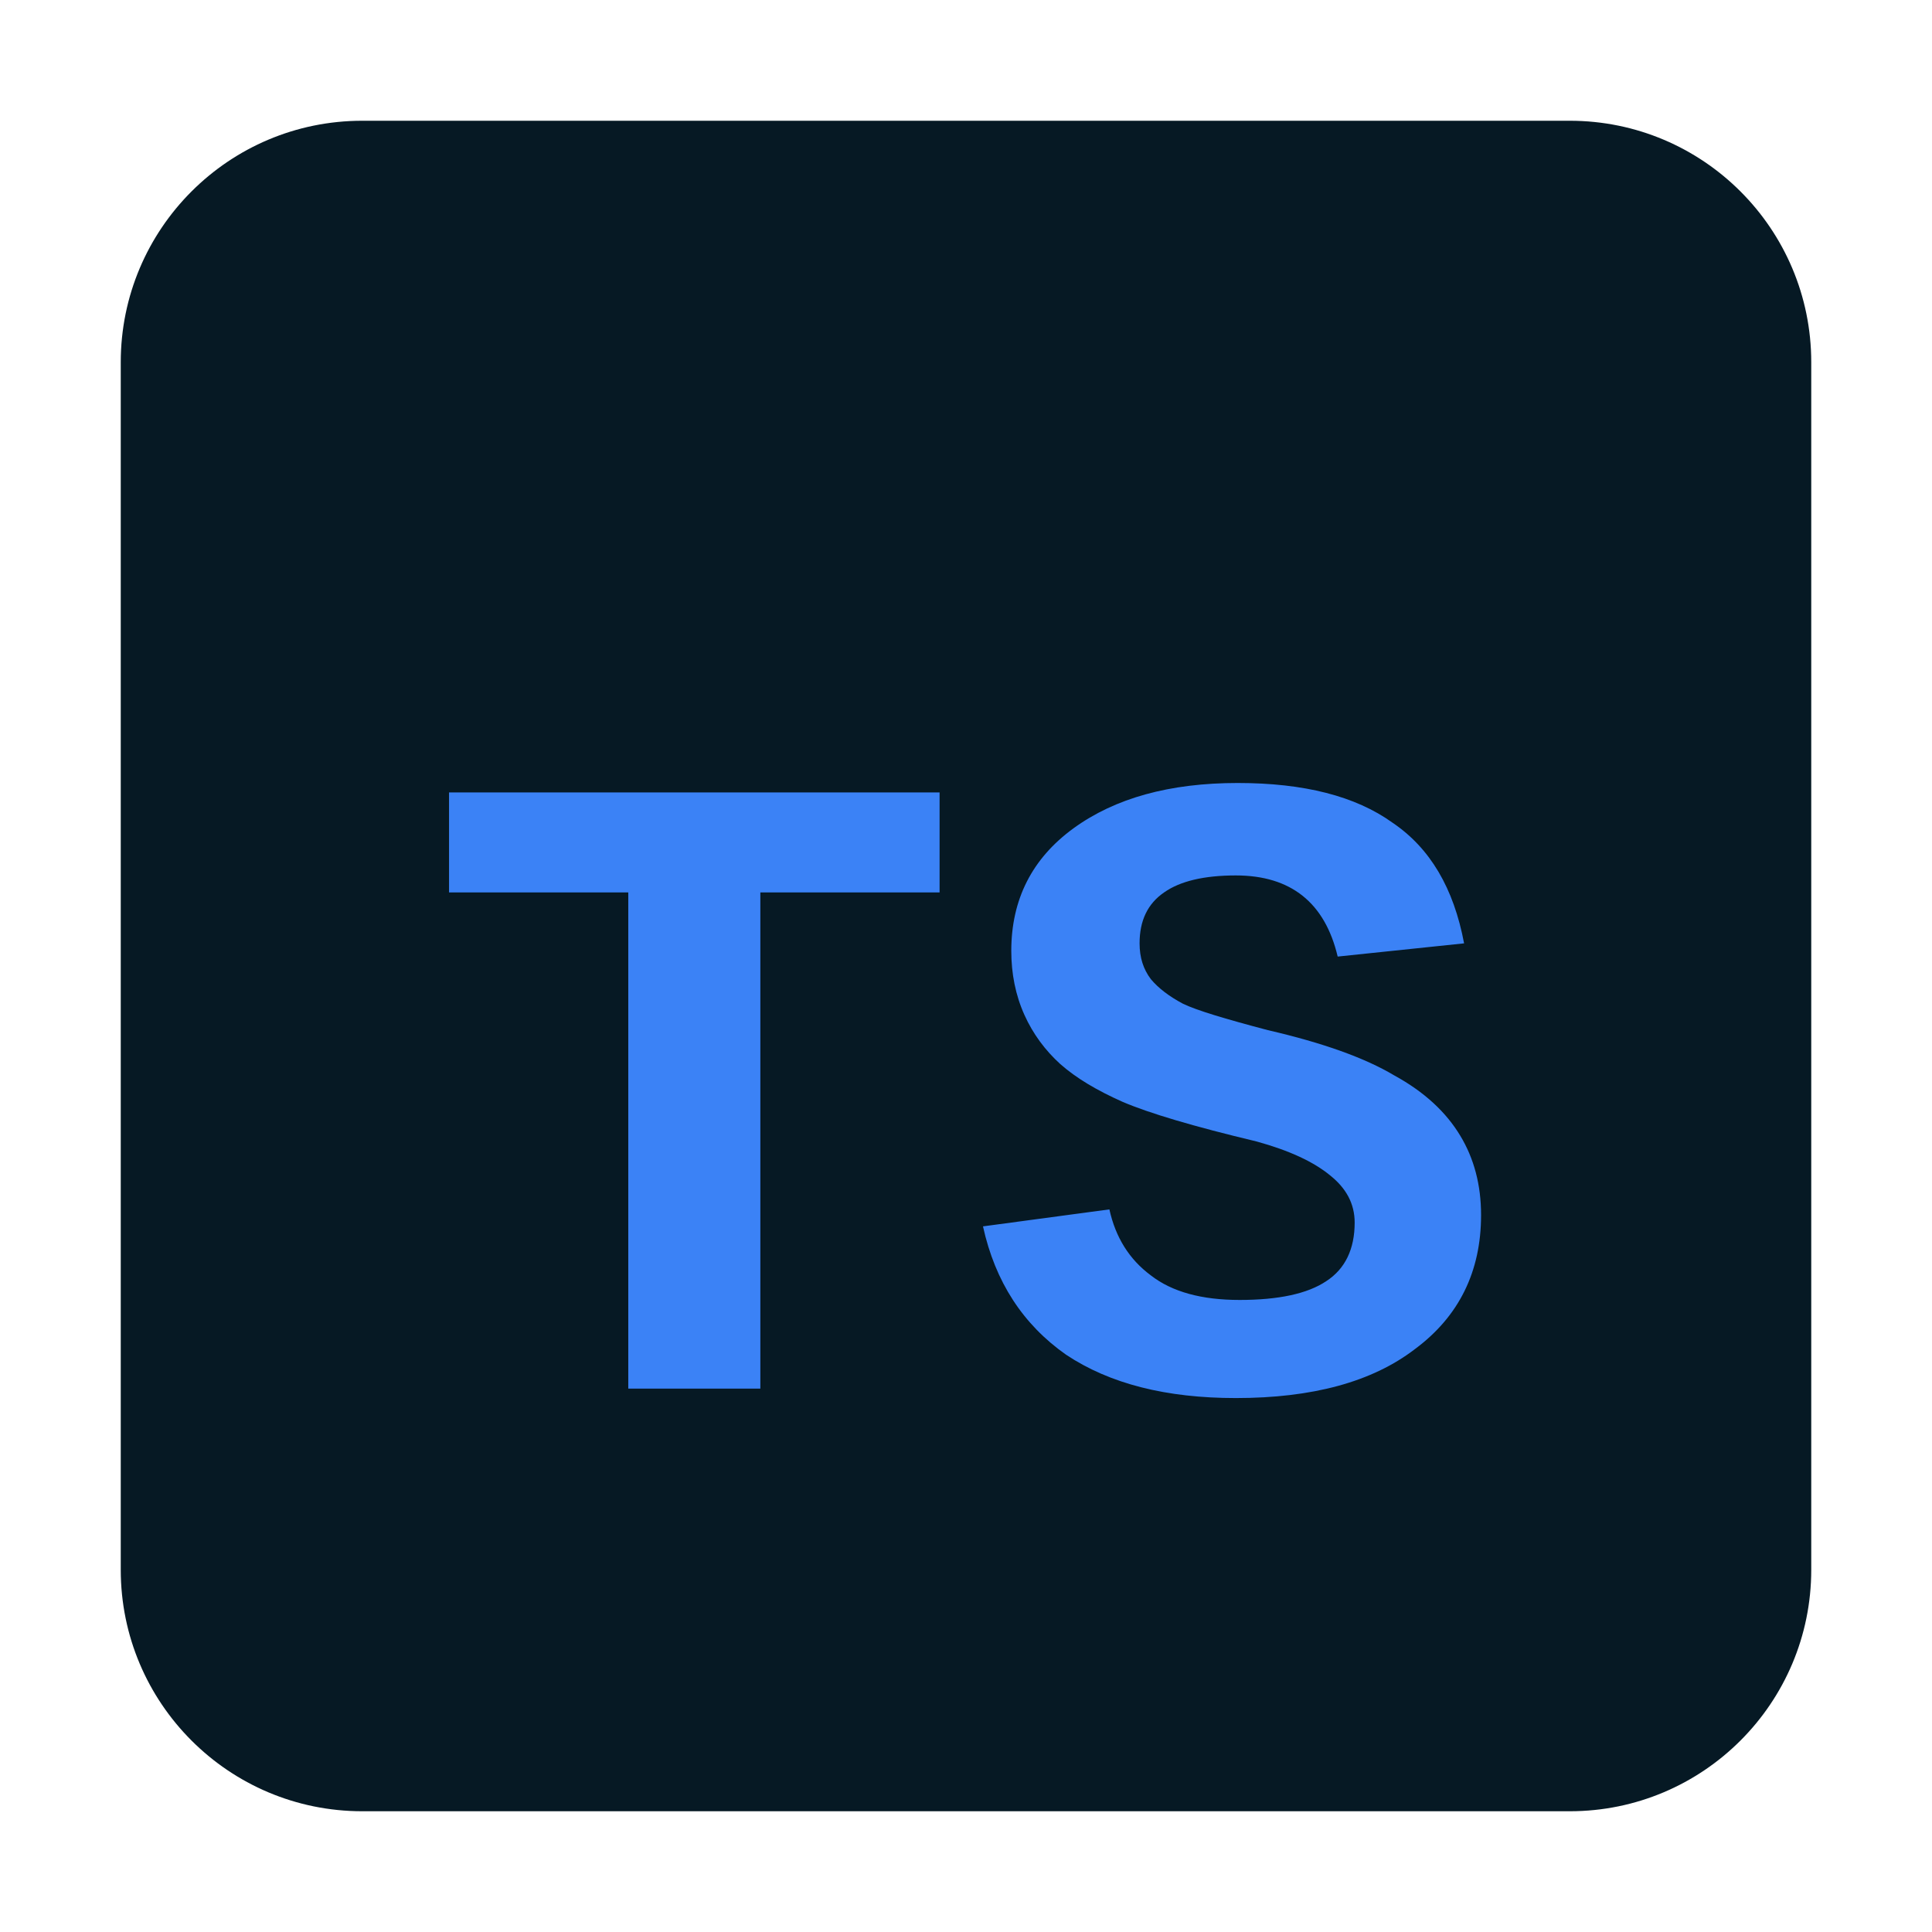
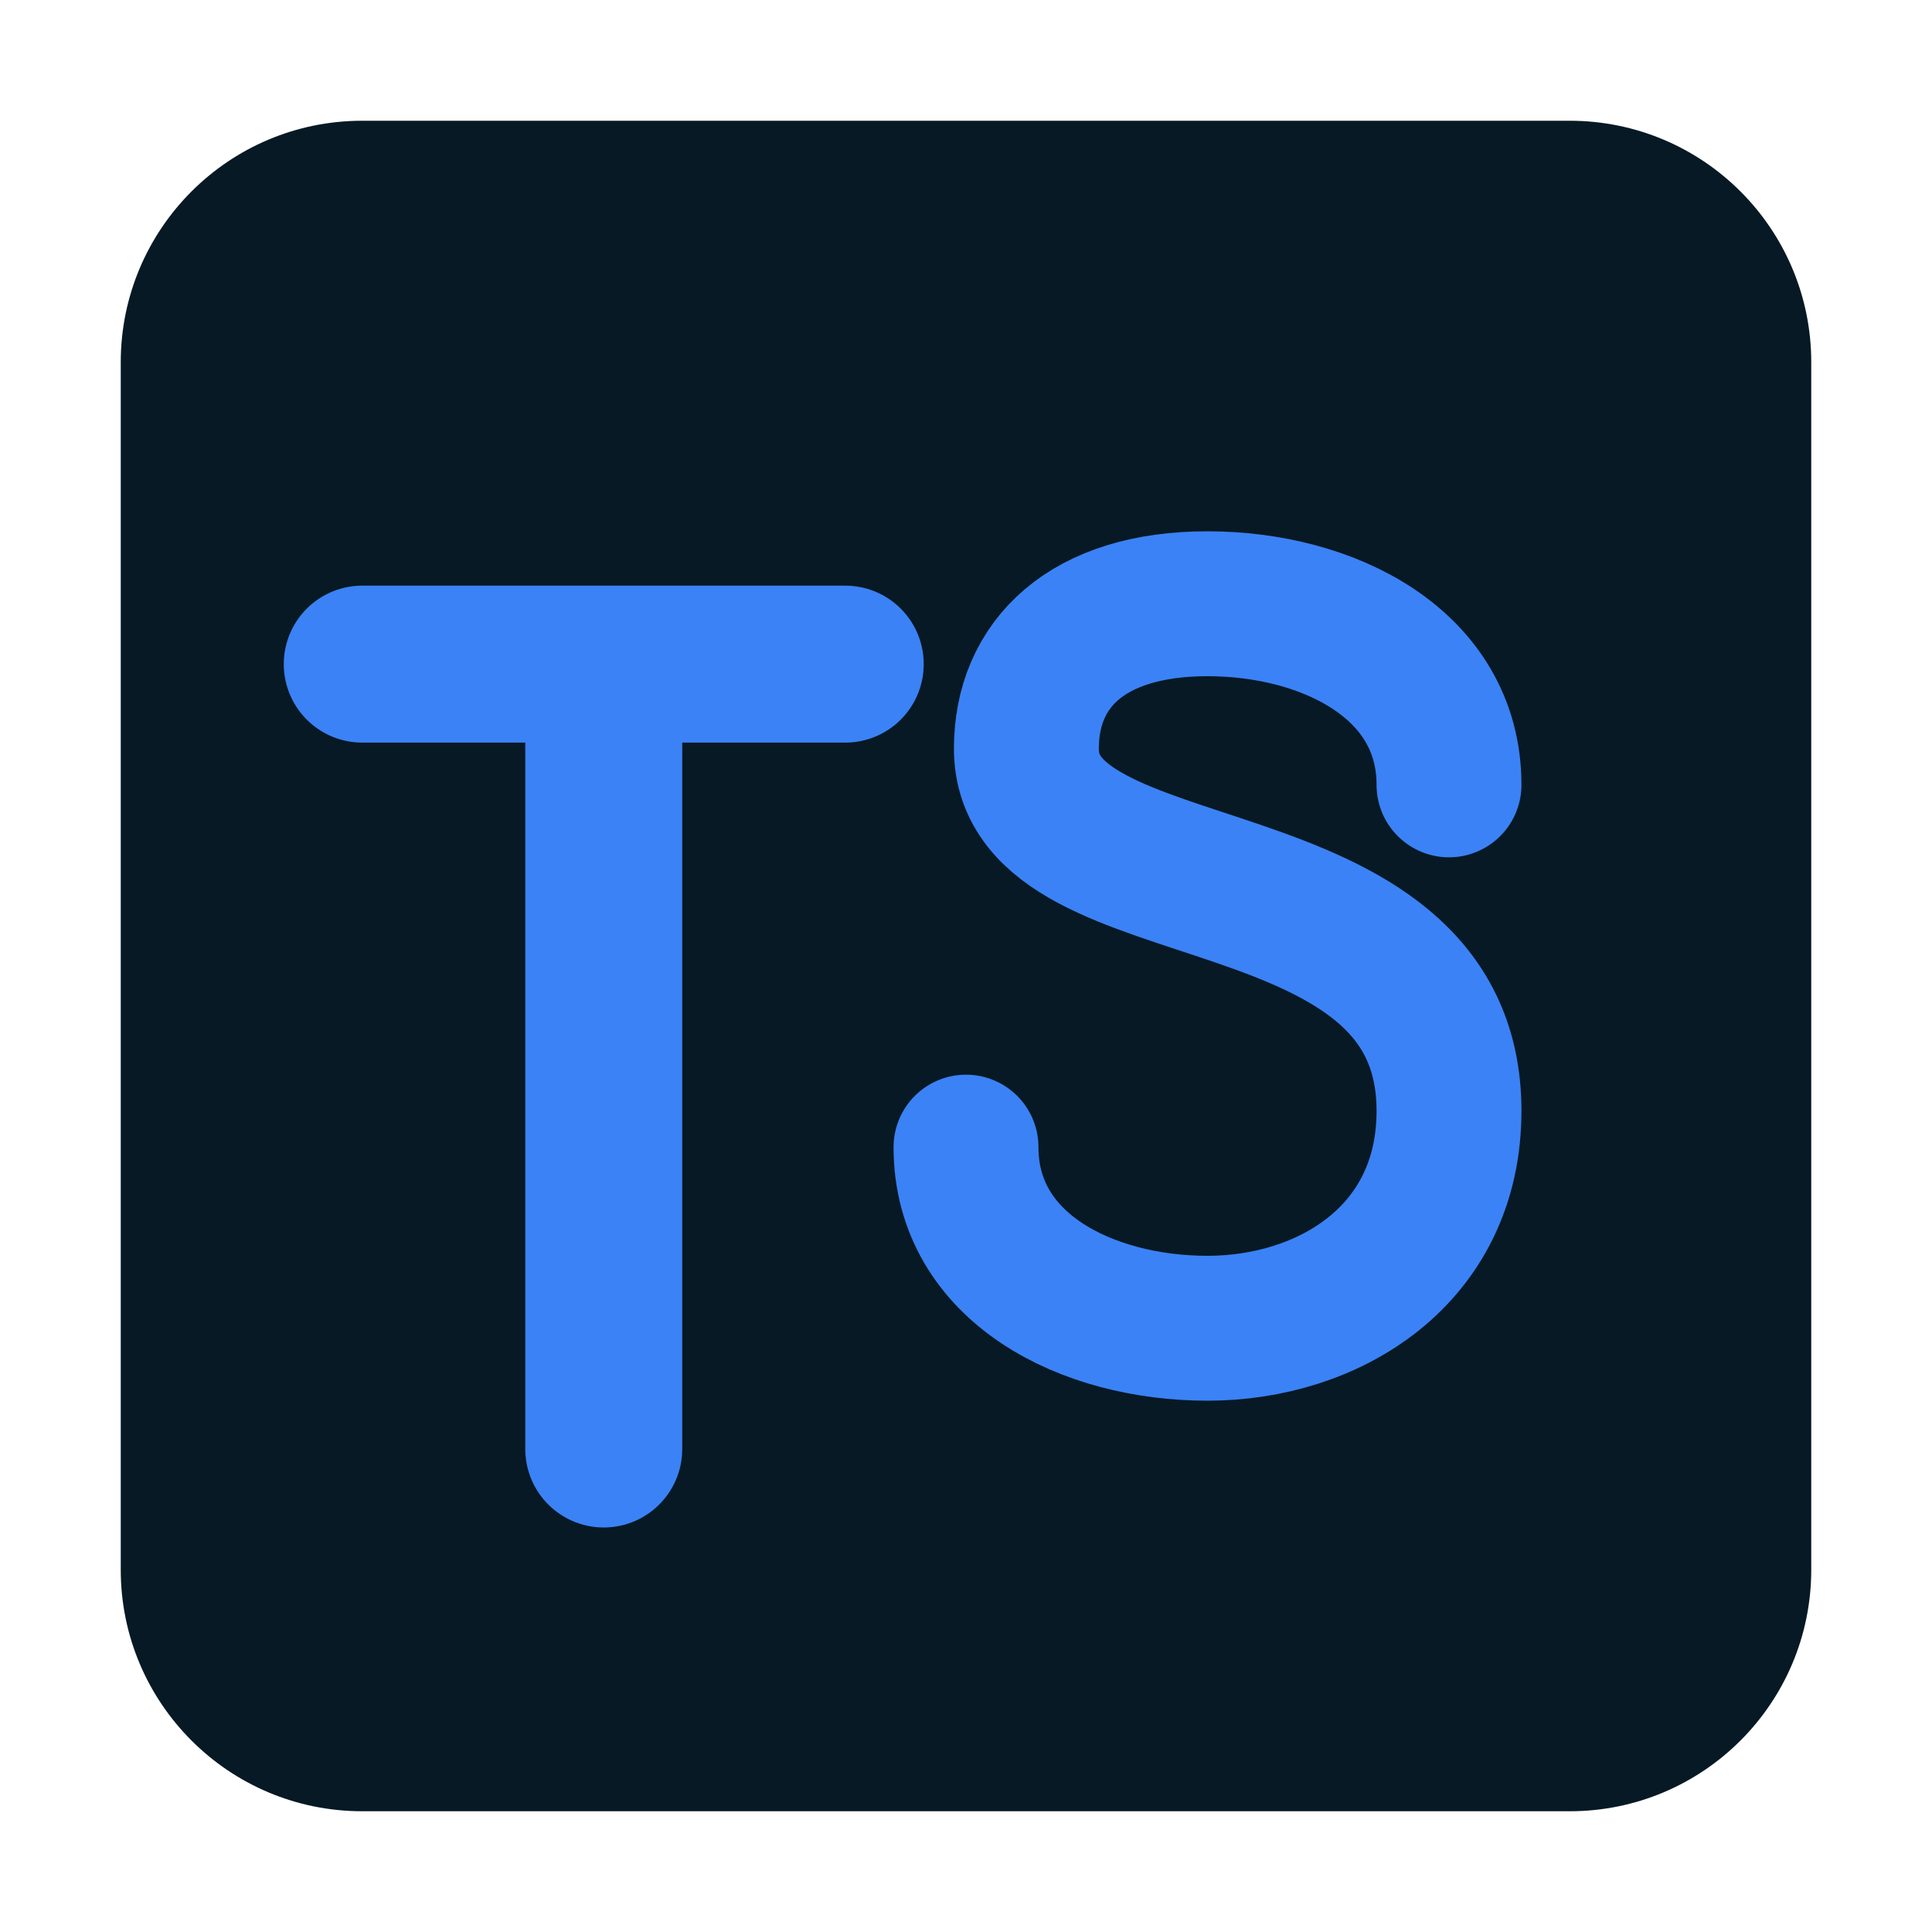
<svg xmlns="http://www.w3.org/2000/svg" viewBox="0 0 16 16">
  <rect x="1" y="1" width="14" height="14" rx="2" fill="#061924" />
-   <text x="8" y="11.5" text-anchor="middle" font-family="'Consolas','Courier New',monospace" font-size="7.5" font-weight="bold" fill="#3B82F6">TS</text>
+   <path d="M3 5.5h4M5 5.5v6.5" fill="none" stroke="#3B82F6" stroke-width="1.3" stroke-linecap="round" />
+   <path d="M12 6.5c0-1-1-1.5-2-1.5s-1.5.5-1.5 1.2c0 1.4 3.5.8 3.5 3 0 1.2-1 1.8-2 1.8s-2-.5-2-1.5" fill="none" stroke="#3B82F6" stroke-width="1.2" stroke-linecap="round" />
</svg>
